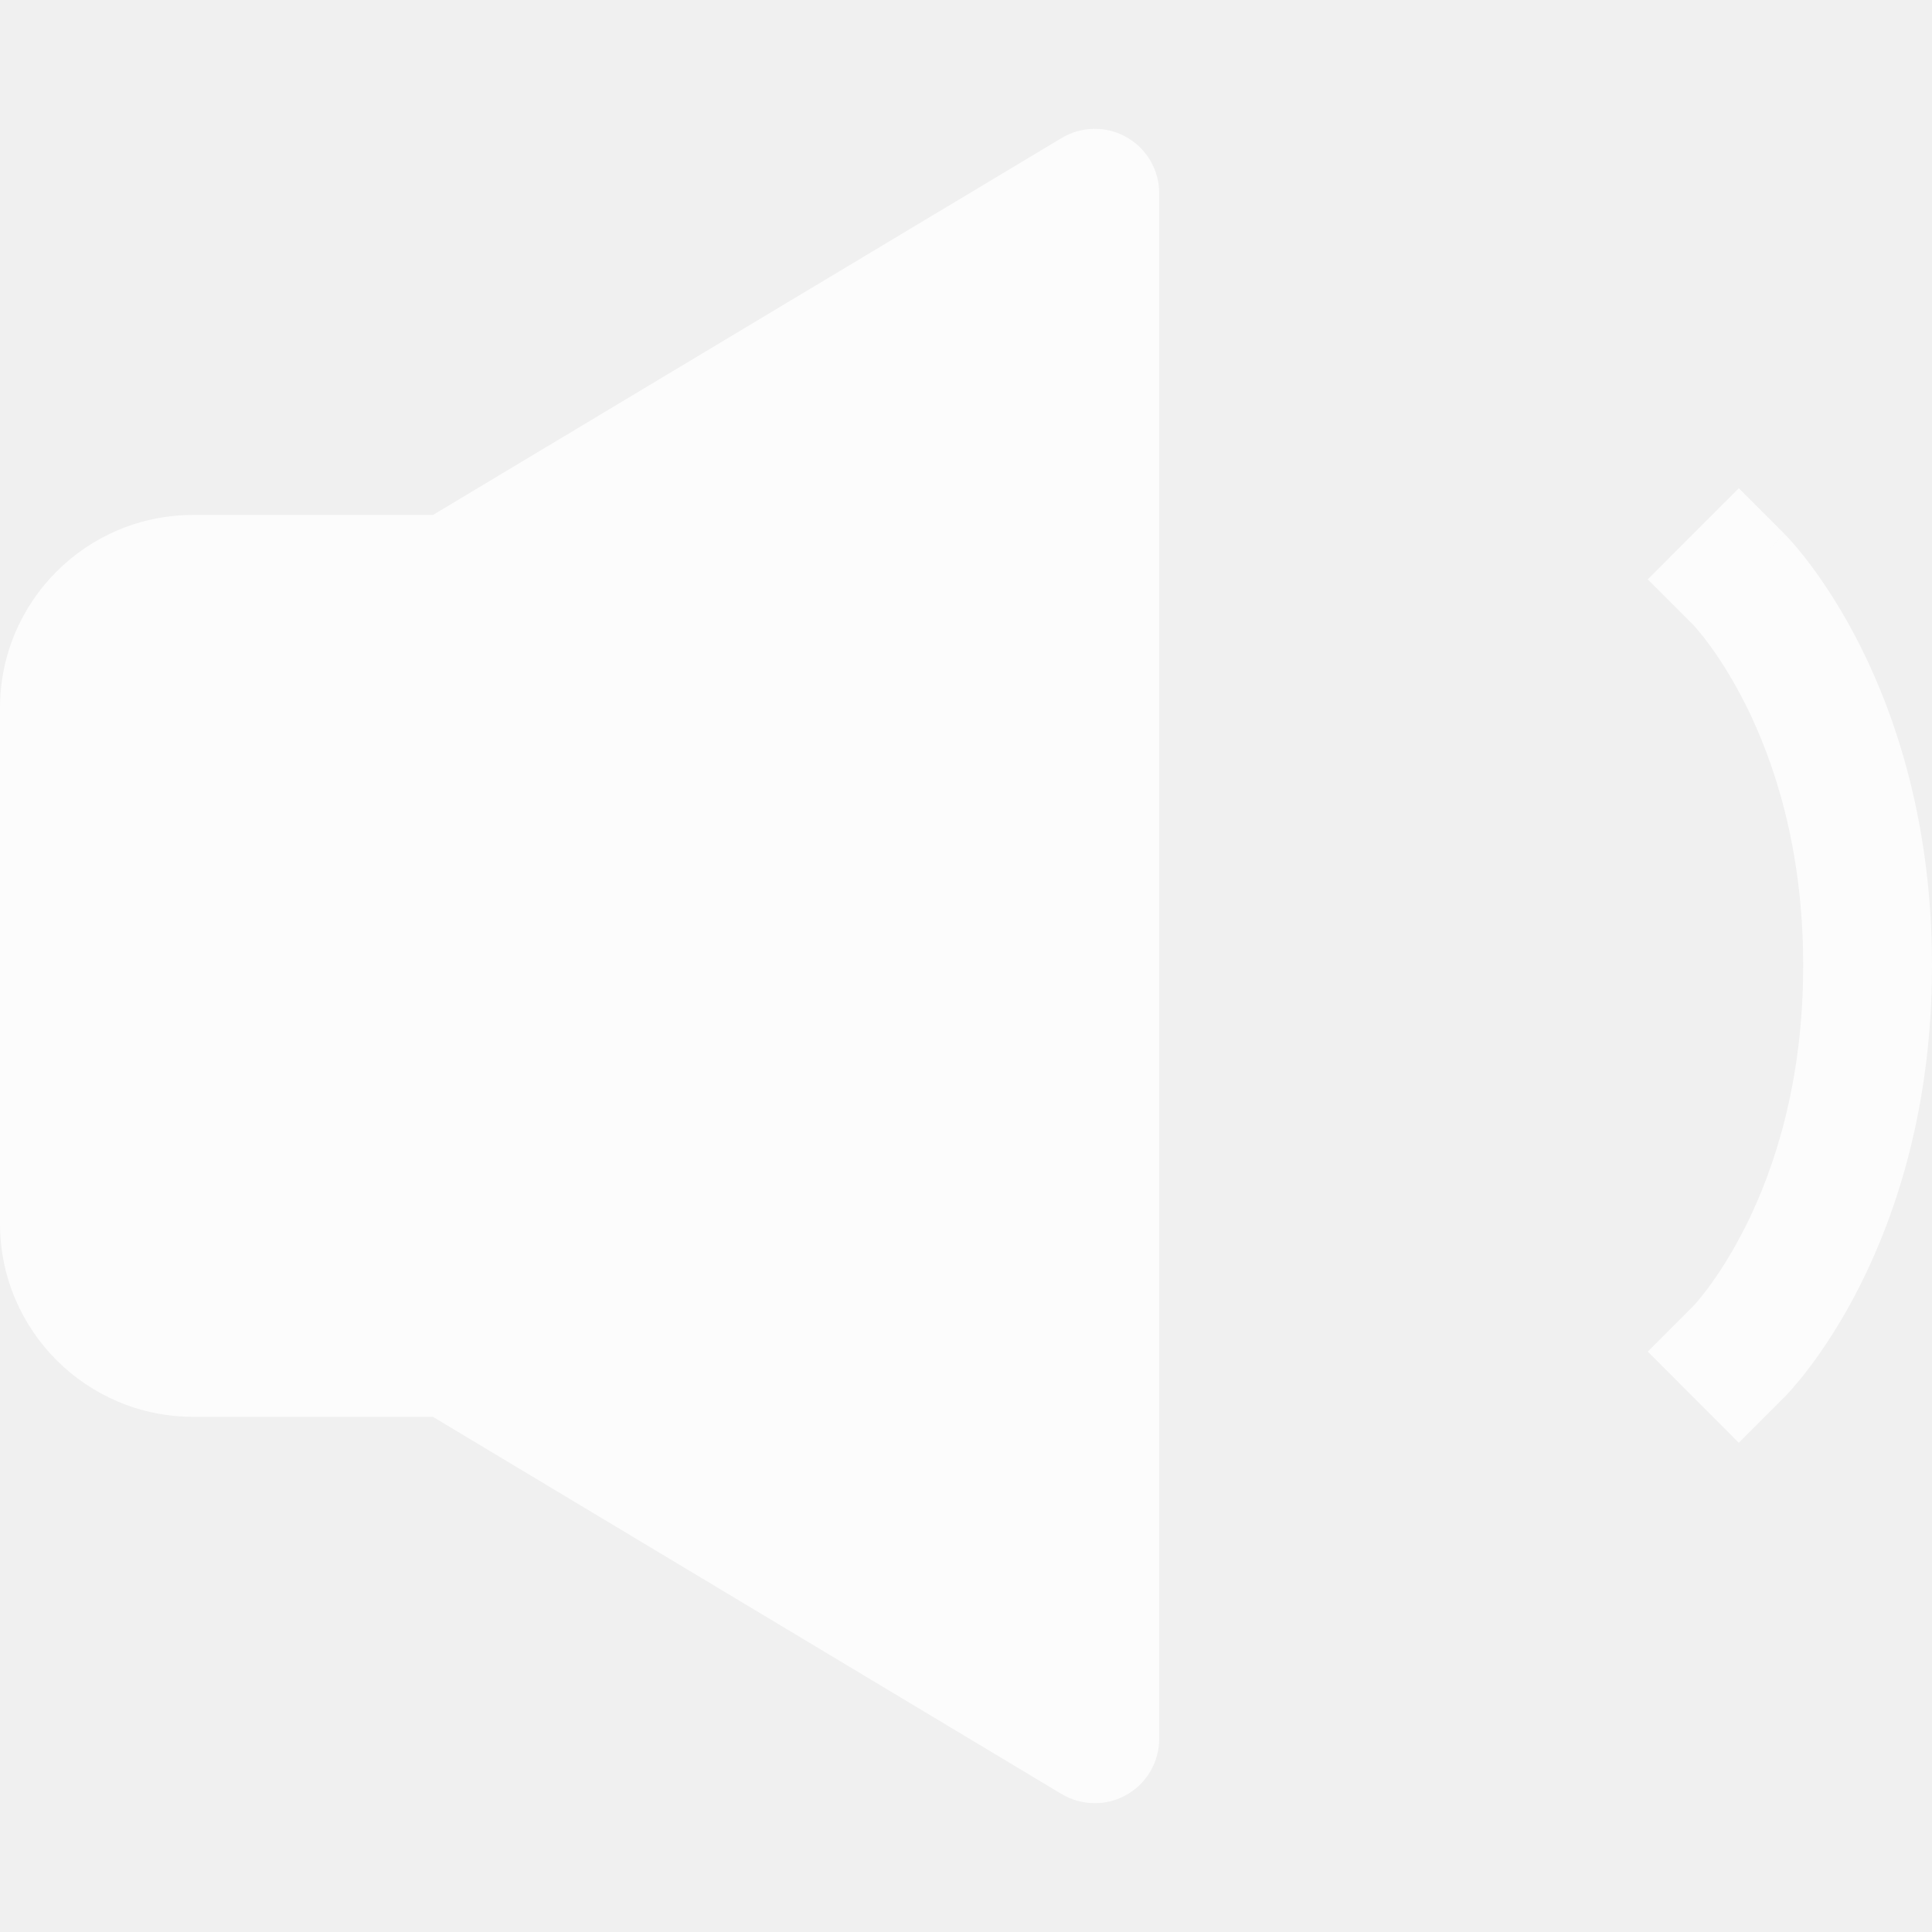
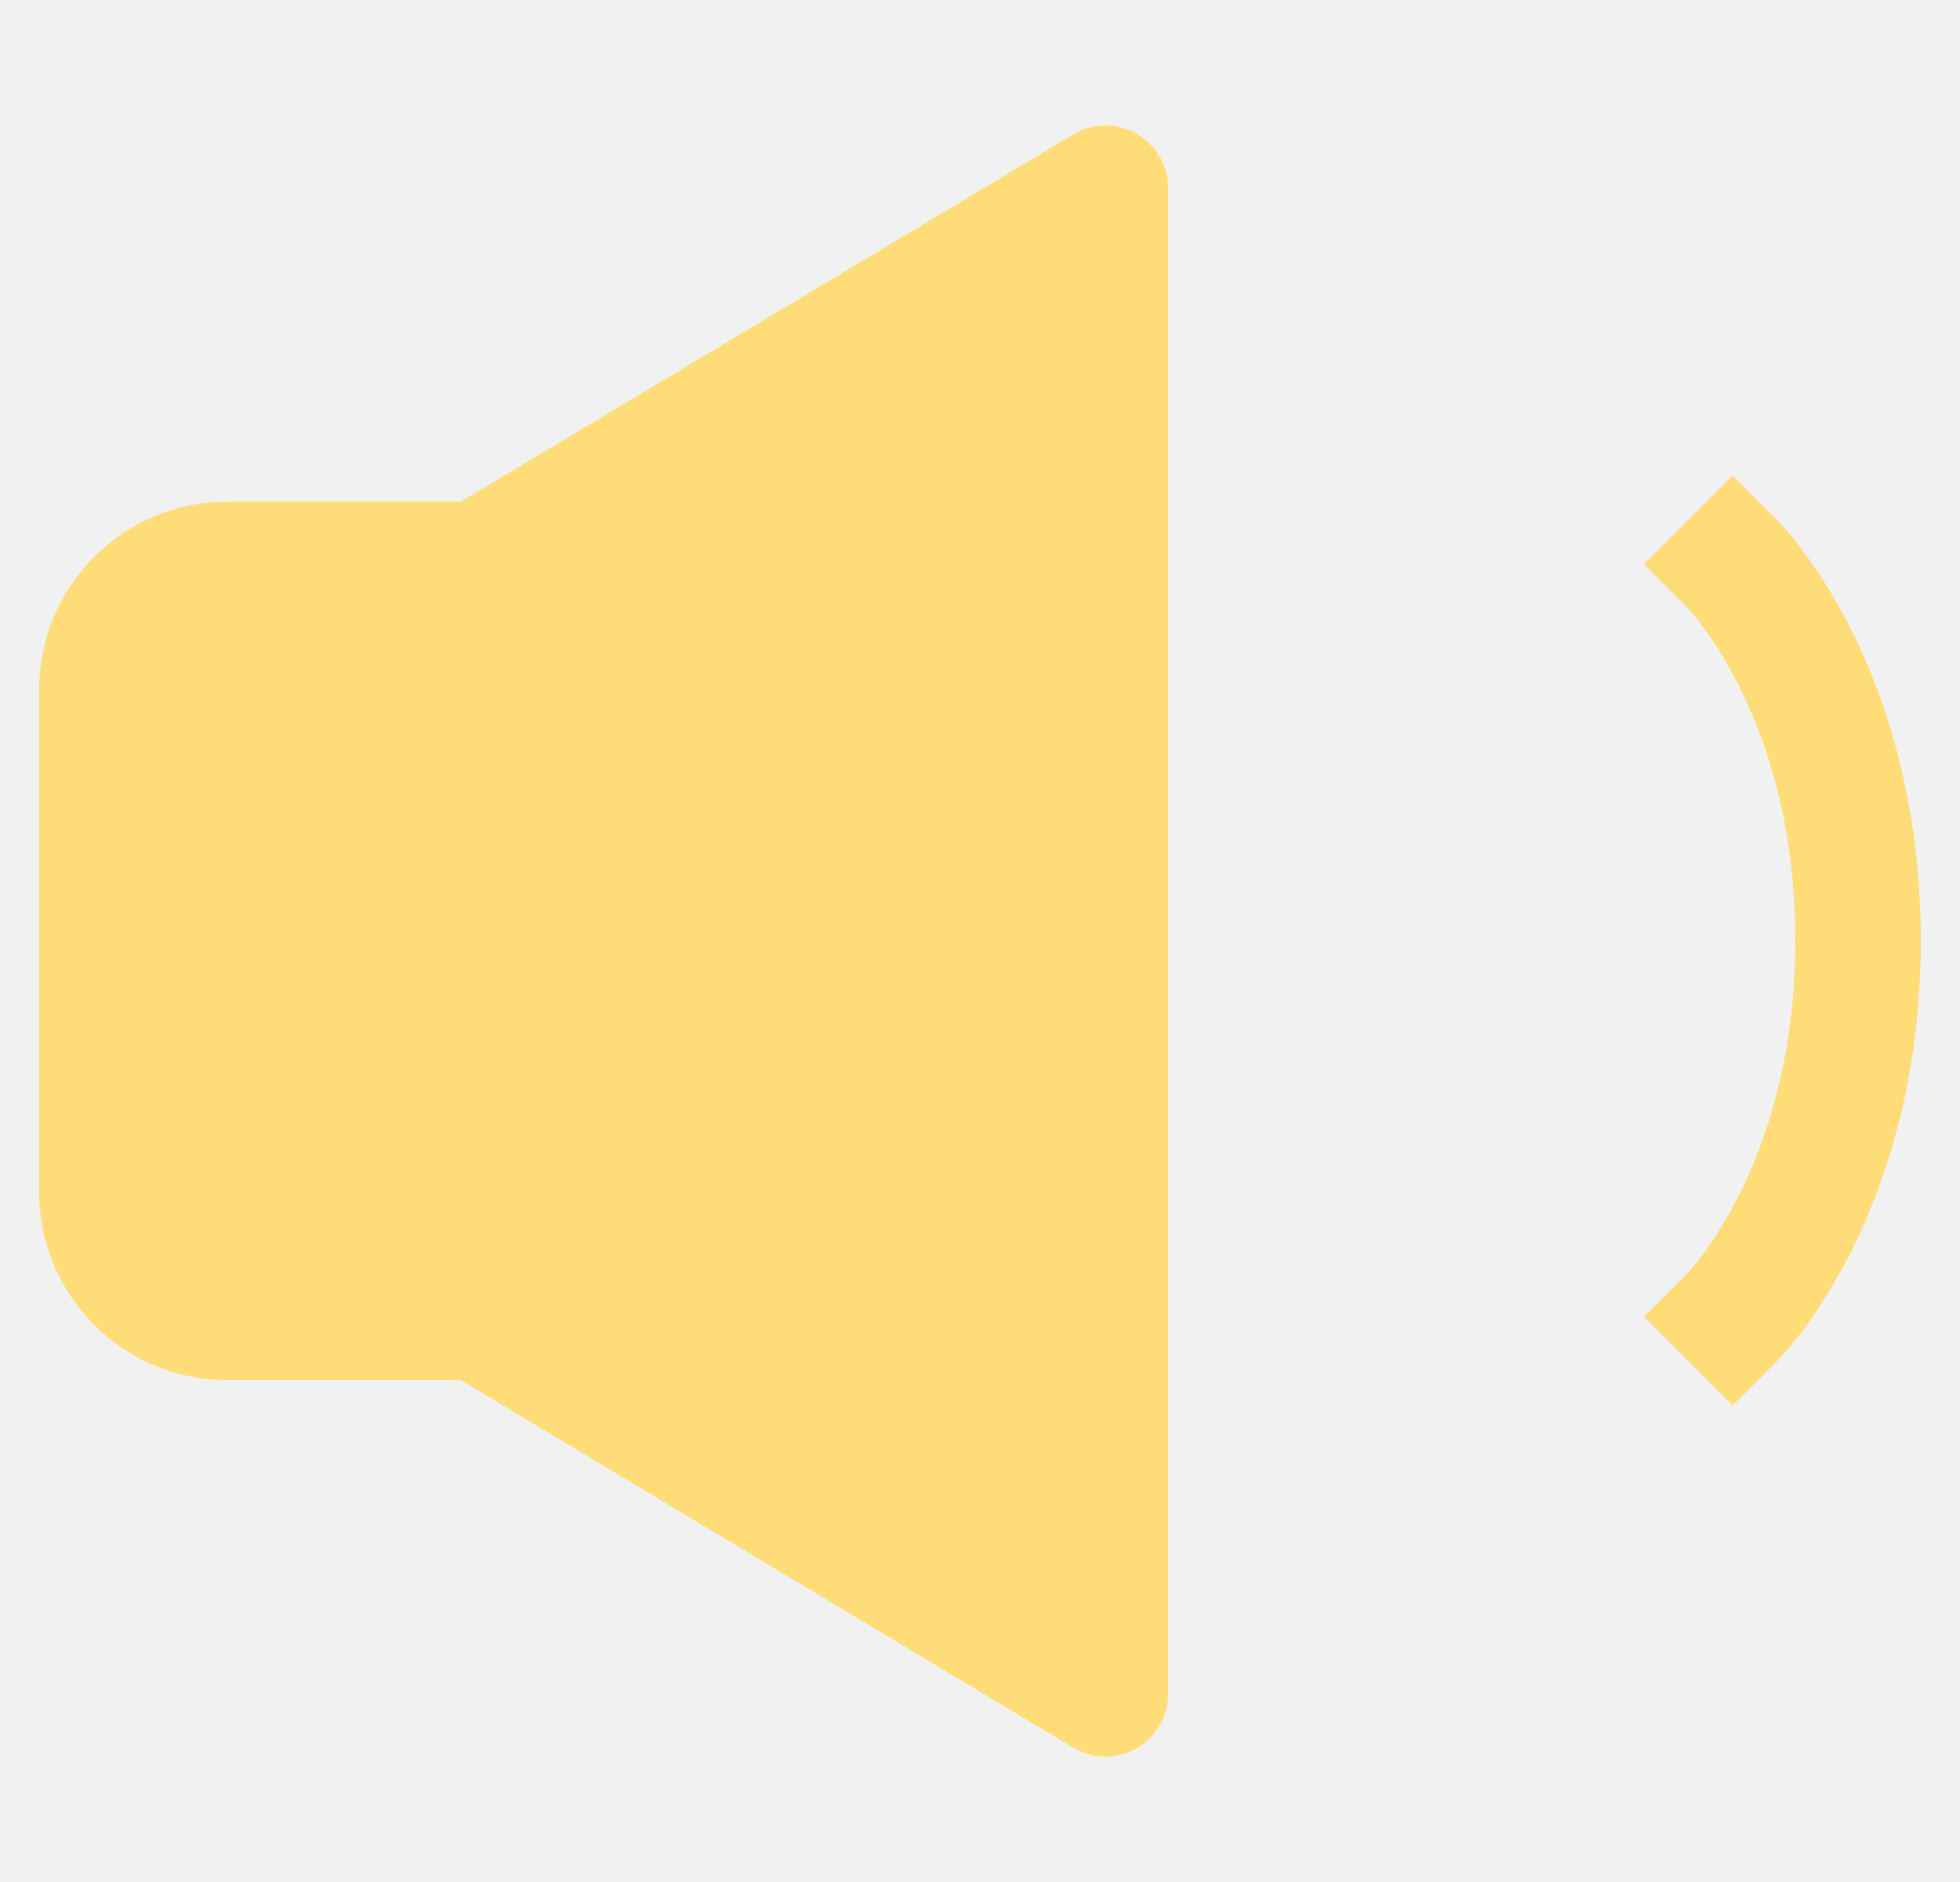
- <svg xmlns="http://www.w3.org/2000/svg" width="24" height="24" viewBox="0 0 24 24" fill="none">
-   <g clip-path="url(#clip0_1010_1656)">
-     <path d="M13.994 1.704C14.245 1.846 14.4 2.112 14.4 2.4V21.6C14.4 21.888 14.245 22.154 13.994 22.296C13.743 22.438 13.436 22.434 13.188 22.286L5.378 17.6H2.4C1.075 17.6 0 16.526 0 15.2V8.796C0 7.469 1.076 6.397 2.4 6.397H5.379L13.189 1.714C13.436 1.566 13.743 1.562 13.994 1.704Z" fill="#FCFCFC" />
-     <path d="M22.166 6.631L21.6 6.065L20.469 7.197L21.031 7.759L21.035 7.763C21.04 7.769 21.051 7.781 21.067 7.799C21.098 7.835 21.148 7.894 21.21 7.977C21.335 8.143 21.508 8.402 21.685 8.754C22.036 9.456 22.4 10.533 22.4 11.994C22.4 13.454 22.036 14.532 21.685 15.233C21.508 15.585 21.335 15.845 21.21 16.011C21.148 16.093 21.098 16.153 21.067 16.189C21.051 16.206 21.04 16.218 21.035 16.224L21.031 16.228L20.469 16.79L21.6 17.922L22.166 17.356L21.6 16.791C22.166 17.356 22.165 17.357 22.166 17.356L22.167 17.355L22.168 17.354L22.171 17.351L22.179 17.343L22.202 17.319C22.219 17.3 22.243 17.275 22.271 17.243C22.327 17.178 22.402 17.088 22.49 16.971C22.665 16.737 22.892 16.397 23.116 15.949C23.564 15.052 24 13.731 24 11.994C24 10.256 23.564 8.935 23.116 8.038C22.892 7.591 22.665 7.25 22.49 7.016C22.402 6.899 22.327 6.809 22.271 6.745C22.243 6.713 22.219 6.687 22.202 6.668L22.179 6.645L22.171 6.637L22.168 6.633L22.167 6.632C22.166 6.632 22.166 6.631 21.6 7.197L22.166 6.631Z" fill="#FCFCFC" />
+ <svg xmlns="http://www.w3.org/2000/svg" width="25" height="24" viewBox="0 0 25 24" fill="none">
+   <g clip-path="url(#clip0_2413_1326)">
+     <path d="M14.494 1.704C14.745 1.846 14.9 2.112 14.9 2.4V21.6C14.9 21.888 14.745 22.154 14.494 22.296C14.243 22.438 13.936 22.434 13.688 22.286L5.878 17.6H2.9C1.575 17.6 0.5 16.526 0.5 15.2V8.796C0.5 7.469 1.576 6.397 2.9 6.397H5.879L13.689 1.714C13.936 1.566 14.243 1.562 14.494 1.704Z" fill="#FEDC77" />
+     <path d="M22.666 6.631L22.1 6.065L20.969 7.197L21.531 7.759L21.535 7.763C21.54 7.769 21.551 7.781 21.567 7.799C21.598 7.835 21.648 7.894 21.71 7.977C21.835 8.143 22.008 8.402 22.185 8.754C22.536 9.456 22.9 10.533 22.9 11.994C22.9 13.454 22.536 14.532 22.185 15.233C22.008 15.585 21.835 15.845 21.71 16.011C21.648 16.093 21.598 16.153 21.567 16.189C21.551 16.206 21.54 16.218 21.535 16.224L21.531 16.228L20.969 16.79L22.1 17.922L22.666 17.356L22.1 16.791C22.666 17.356 22.665 17.357 22.666 17.356L22.667 17.355L22.668 17.354L22.671 17.351L22.679 17.343L22.702 17.319C22.719 17.3 22.743 17.275 22.771 17.243C22.827 17.178 22.902 17.088 22.99 16.971C23.165 16.737 23.392 16.397 23.616 15.949C24.064 15.052 24.5 13.731 24.5 11.994C24.5 10.256 24.064 8.935 23.616 8.038C23.392 7.591 23.165 7.25 22.99 7.016C22.902 6.899 22.827 6.809 22.771 6.745C22.743 6.713 22.719 6.687 22.702 6.668L22.679 6.645L22.671 6.637L22.668 6.633L22.667 6.632C22.666 6.632 22.666 6.631 22.1 7.197L22.666 6.631Z" fill="#FEDC77" />
  </g>
  <defs>
-     <clipPath id="clip0_1010_1656">
-       <rect width="24" height="24" fill="white" />
+     <clipPath id="clip0_2413_1326">
+       <rect width="24" height="24" fill="white" transform="translate(0.5)" />
    </clipPath>
  </defs>
</svg>
